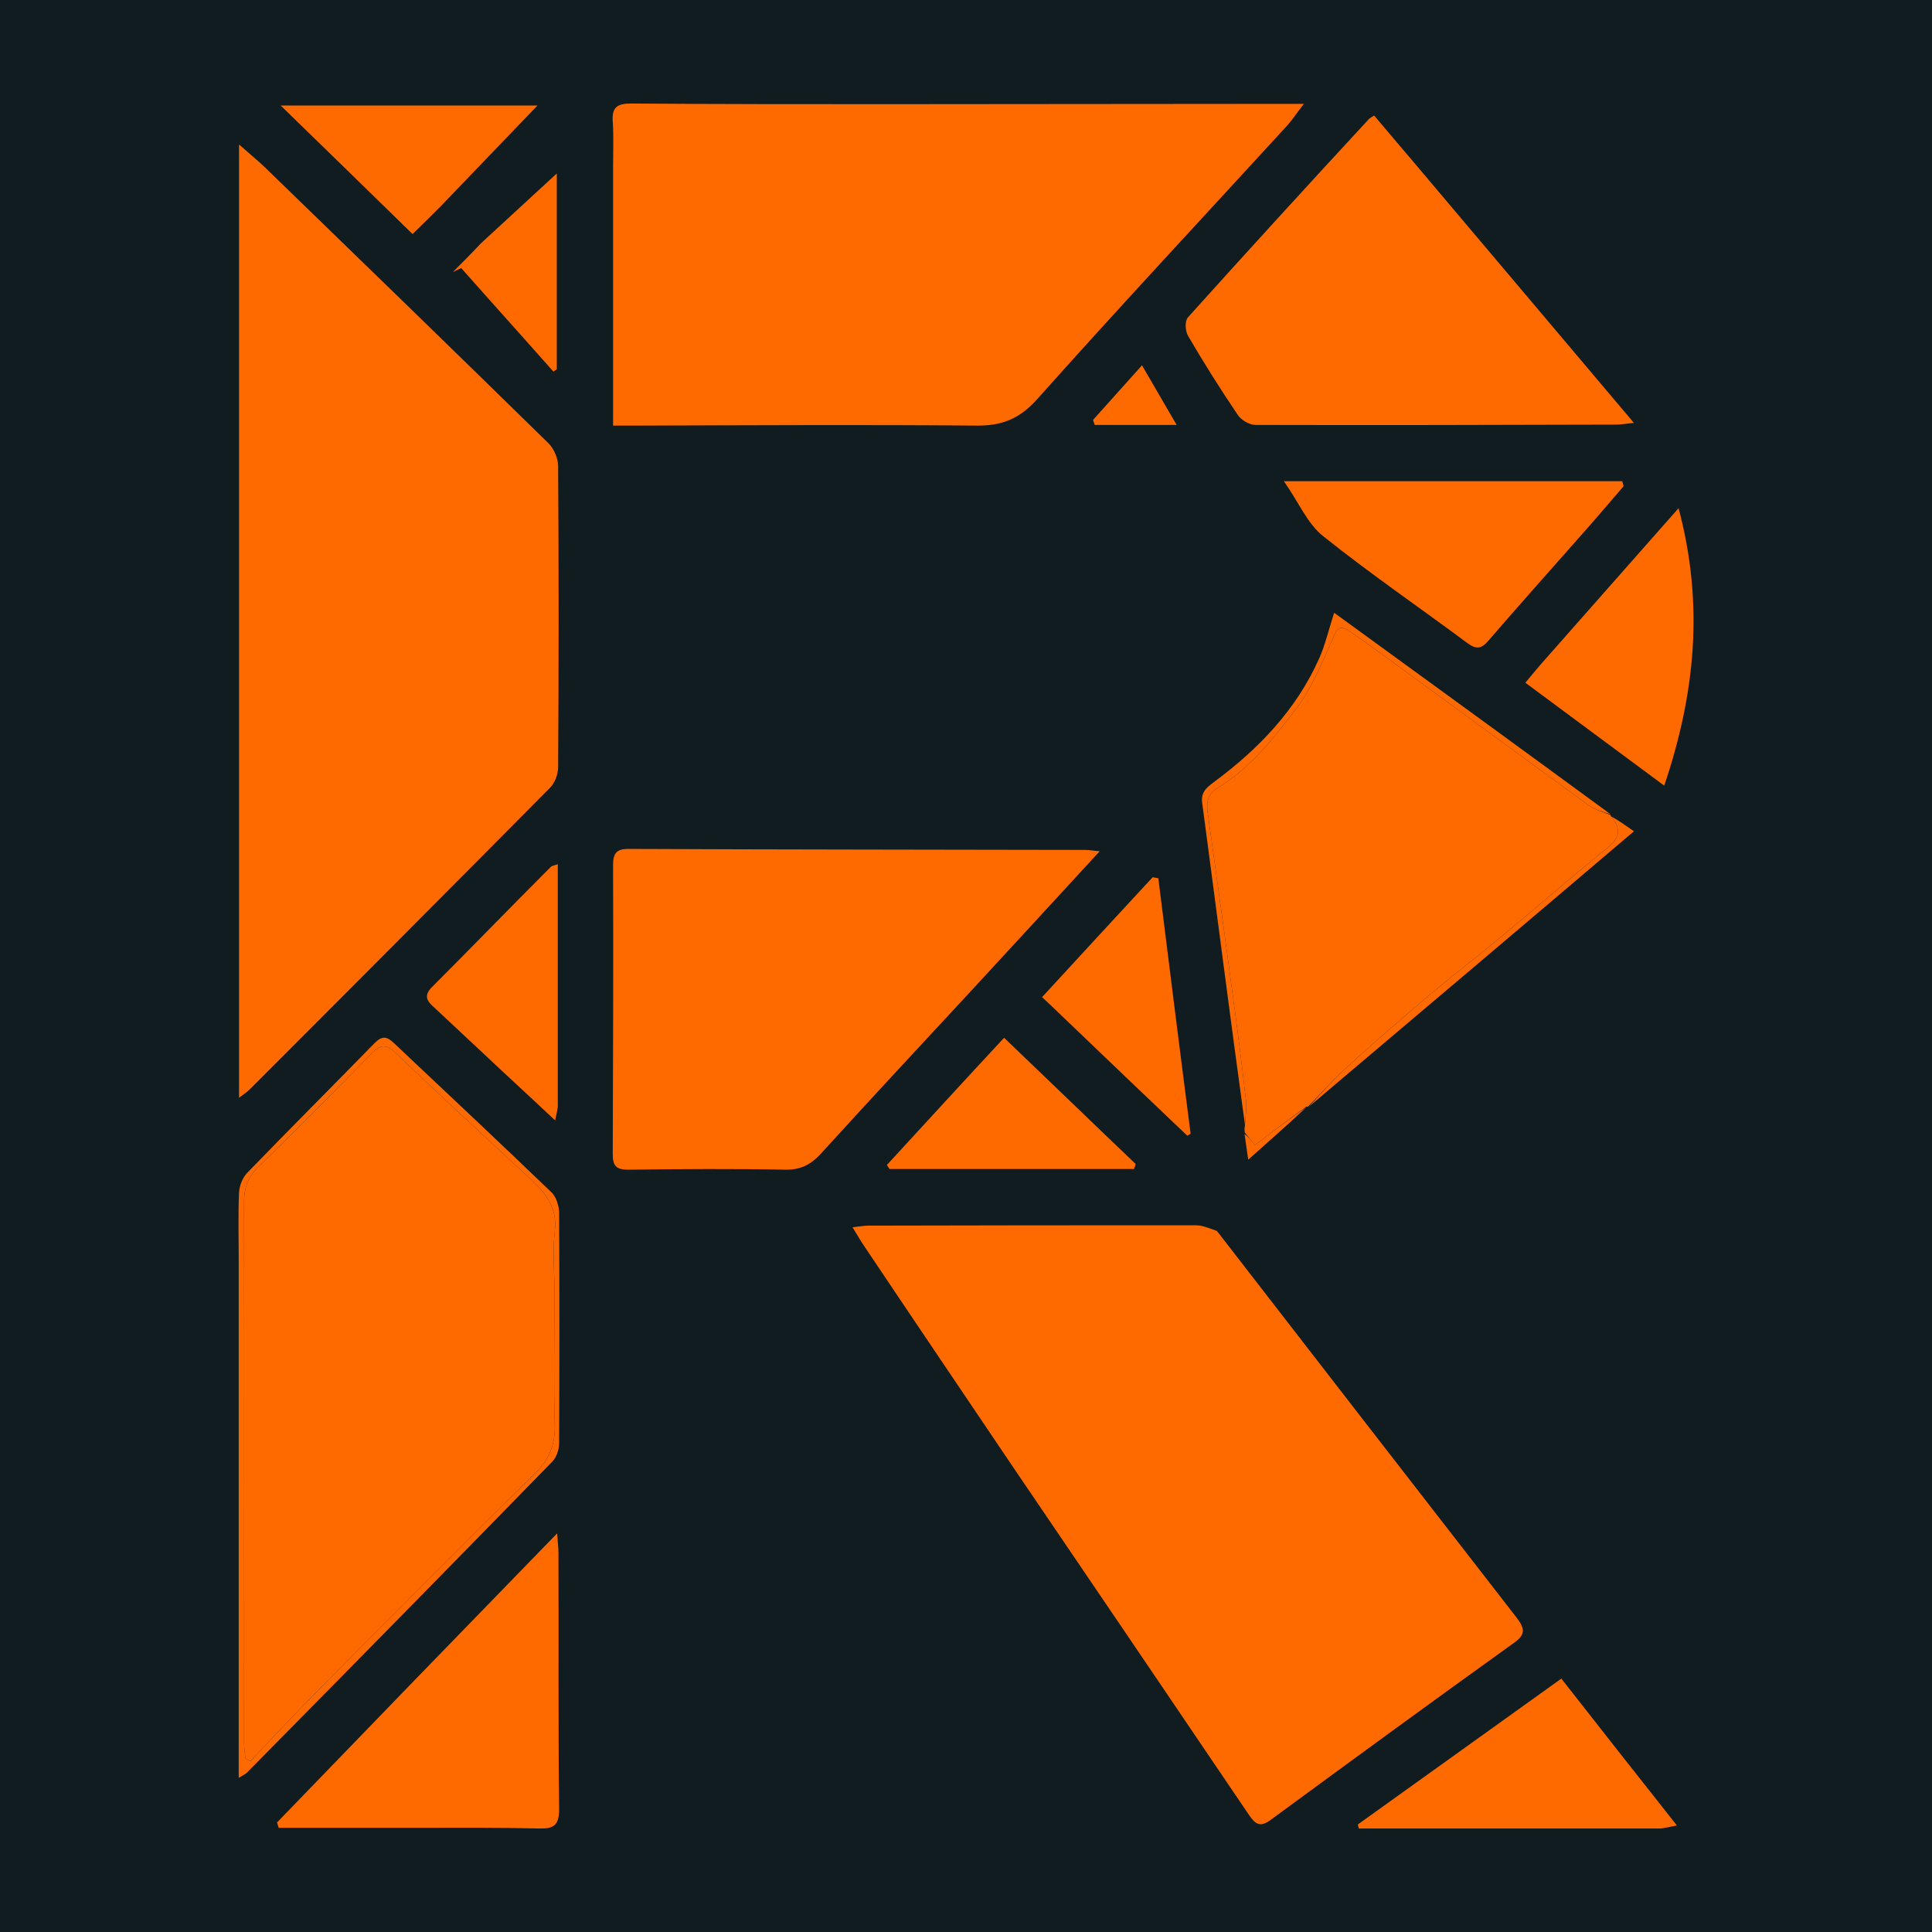
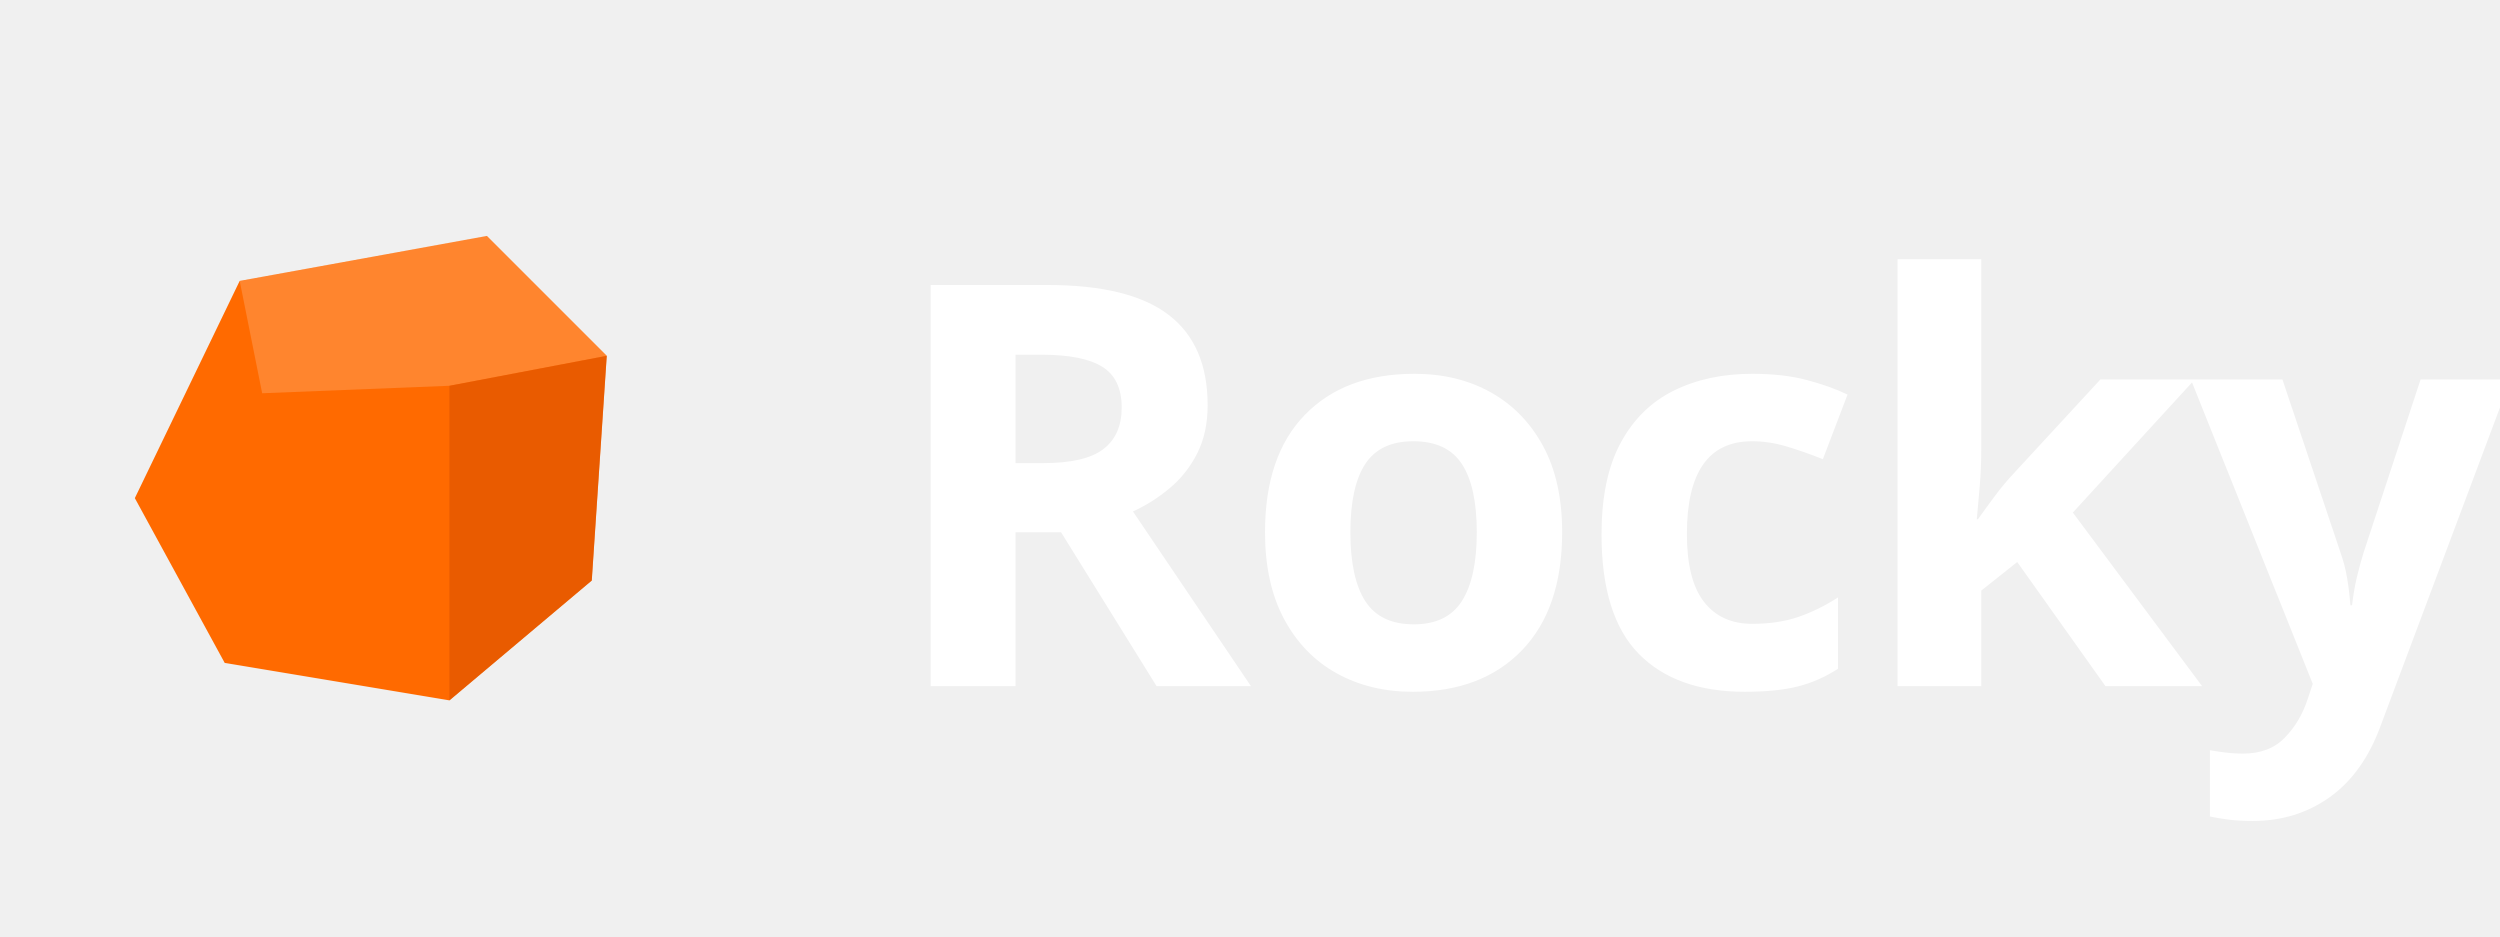
- <svg xmlns="http://www.w3.org/2000/svg" viewBox="223.63 222.92 580.06 580.06" width="512" height="512">
-   <rect x="223.63" y="222.92" width="580.06" height="580.06" fill="#111C20" />
-   <path fill="#FF6A00" d=" M295.4,486   C295.4,412.9 295.4,340.4 295.4,266.3   C298.8,269.3 301,271.1 303.1,273.1   C331.6,300.7 360,328.3 388.3,356   C390,357.7 391.2,360.6 391.2,362.9   C391.4,393 391.4,423.2 391.2,453.3   C391.2,455.4 390.2,458 388.8,459.4   C358.8,489.7 328.7,519.9 298.6,550   C298,550.6 297.3,551.1 295.4,552.5   C295.4,529.8 295.4,508.1 295.4,486  z" />
-   <path fill="#FF6A00" d=" M589,592.5   C619.1,631.4 649,670 678.9,708.5   C681.4,711.8 681.9,713.6 678,716.3   C653.6,733.8 629.4,751.5 605.3,769.2   C602,771.7 600.6,770.7 598.6,767.8   C575.1,733.1 551.6,698.4 528,663.7   C512.9,641.3 497.8,619 482.8,596.6   C481.8,595.1 480.9,593.5 479.6,591.4   C481.5,591.2 482.9,590.9 484.3,590.9   C517.1,590.8 549.9,590.8 582.7,590.8   C584.7,590.8 586.7,591.7 589,592.5  z" />
-   <path fill="#FF6A00" d=" M407.7,273.3   C407.7,268.4 407.9,263.9 407.6,259.4   C407.3,255.2 408.9,254 413,254   C438.7,254.2 464.3,254.2 490,254.2   C529.6,254.2 569.3,254.1 608.9,254.1   C610.6,254.1 612.2,254.1 615.1,254.1   C613,256.8 611.7,258.8 610.2,260.5   C585.1,287.9 559.7,315.1 535,342.8   C529.7,348.7 524.4,350.8 516.7,350.7   C482.9,350.4 449.1,350.6 415.3,350.7   C413,350.7 410.7,350.7 407.7,350.7   C407.7,324.6 407.7,299.2 407.7,273.3  z" />
-   <path fill="#FF6A00" d=" M512.9,522.9   C498.4,538.5 484.1,553.9 470,569.4   C467.1,572.5 464.2,574.1 459.7,574.1   C443.9,573.8 428,573.9 412.2,574.1   C408.7,574.1 407.6,573 407.6,569.5   C407.7,540.5 407.8,511.6 407.7,482.6   C407.7,479.3 408.6,477.8 412.2,477.8   C458,478 503.8,478 549.6,478.1   C550.5,478.1 551.5,478.3 553.8,478.5   C539.8,493.7 526.5,508.2 512.9,522.9  z" />
-   <path fill="#FF6A00" d=" M597.4,563   C597.3,562.5 597.2,562 597.4,560.9   C597.6,557.8 598,555.5 597.7,553.2   C596.4,541.8 595,530.5 593.4,519.1   C591.1,501.6 588.6,484.2 586.2,466.7   C585.8,463.5 586.3,461.2 589.5,459.3   C599,453.5 605.9,444.7 612.5,436.1   C617.2,430 620.3,422.6 623.4,415.5   C625.4,410.9 625.7,410.3 629.8,413.1   C635.5,417.1 641.1,421.2 646.7,425.3   C664.7,438.4 682.6,451.6 700.6,464.7   C702.5,466.1 705.1,466.7 707.3,467.7   C707.3,467.7 707.2,467.7 707.3,468   C710.5,471.8 710,474.4 706.3,477.4   C695.9,485.8 685.8,494.7 675.5,503.2   C668.1,509.4 660.5,515.2 653.1,521.4   C644.9,528.4 636.7,535.4 628.7,542.7   C624.3,546.6 620.4,551.1 616.2,555.3   C616.2,555.3 616,555 615.8,555.2   C610.5,559.1 605.5,562.8 600.4,566.7   C599.2,565.2 598.3,564.1 597.4,563  z" />
-   <path fill="#FF6A00" d=" M647.3,270.7   C669.5,297 691.5,323 714.2,349.9   C711.8,350.1 710.4,350.4 709,350.4   C672.9,350.5 636.7,350.6 600.6,350.5   C598.7,350.5 596.2,349 595.2,347.4   C590,339.7 585,331.8 580.3,323.7   C579.5,322.3 579.3,319.3 580.3,318.2   C598.2,298.3 616.3,278.5 634.5,258.8   C634.8,258.4 635.3,258.2 636.2,257.6   C639.8,261.9 643.4,266.1 647.3,270.7  z" />
-   <path fill="#FF6A00" d=" M349,771.7   C334.8,771.7 321,771.7 307.3,771.7   C307.1,771.2 307,770.6 306.8,770.1   C334.5,741.4 362.2,712.8 390.9,683.3   C391.1,686.1 391.3,687.7 391.3,689.2   C391.4,714.9 391.2,740.5 391.5,766.2   C391.5,771 389.8,772 385.5,771.9   C373.5,771.6 361.5,771.7 349,771.7  z" />
-   <path fill="#FF6A00" d=" M654,367.4   C673.2,367.4 691.9,367.4 710.7,367.4   C710.8,367.9 711,368.4 711.1,368.9   C707,373.6 703,378.4 698.8,383.1   C689.3,393.9 679.8,404.5 670.4,415.4   C668.3,417.8 666.8,417.9 664.2,416   C649.8,405.3 634.9,395.1 620.9,383.9   C616.2,380.2 613.6,373.8 609.1,367.4   C624.7,367.4 639.1,367.4 654,367.4  z" />
-   <path fill="#FF6A00" d=" M722.4,771.9   C691.8,771.9 661.7,771.9 631.6,771.9   C631.5,771.5 631.4,771.1 631.3,770.7   C651.5,756.2 671.8,741.7 692.4,726.9   C704,741.7 715.3,756.1 727.1,771   C725.2,771.4 724,771.6 722.4,771.9  z" />
-   <path fill="#FF6A00" d=" M686.3,422.3   C699.9,406.9 713.3,391.7 727.6,375.5   C735.3,404.4 732.6,431.2 723.3,458.8   C709,448.2 695.5,438.2 681.6,427.9   C683.3,425.8 684.7,424.2 686.3,422.3  z" />
-   <path fill="#FF6A00" d=" M542.2,527.7   C540.3,525.9 538.7,524.3 536.5,522.3   C547.7,510.1 558.7,498.2 569.7,486.3   C570.3,486.4 570.8,486.5 571.4,486.6   C574.6,512.2 577.8,537.8 581.1,563.3   C580.8,563.5 580.4,563.7 580.1,563.9   C567.6,552 555,540 542.2,527.7  z" />
-   <path fill="#FF6A00" d=" M391.1,555.3   C390.9,556.6 390.7,557.5 390.3,559.3   C384.5,553.9 379.4,549.1 374.2,544.3   C367.5,538 360.8,531.8 354.1,525.5   C352.1,523.7 350.6,522.1 353.2,519.4   C365.2,507.4 377,495.2 389,483.2   C389.3,482.9 389.8,482.8 391.1,482.4   C391.1,506.8 391.1,530.9 391.1,555.3  z" />
-   <path fill="#FF6A00" d=" M355.9,284.9   C353.2,287.6 350.7,290.1 347.5,293.2   C334.6,280.6 321.7,268 307.9,254.6   C334,254.6 358.8,254.6 385,254.6   C375,265 365.6,274.8 355.9,284.9  z" />
-   <path fill="#FF6A00" d=" M549,573.9   C529.2,573.9 510,573.9 490.7,573.9   C490.4,573.5 490.2,573.1 489.9,572.7   C501.5,560.1 513,547.5 525.1,534.5   C538.5,547.3 551.5,559.9 564.6,572.4   C564.5,572.9 564.3,573.4 564.1,573.9   C559.2,573.9 554.4,573.9 549,573.9  z" />
-   <path fill="#FF6A00" d=" M295.3,601   C295.3,594 295.1,587.5 295.4,581   C295.5,578.9 296.5,576.4 297.9,575   C310.6,561.9 323.4,549.1 336.1,536.1   C338.3,533.9 339.7,534 341.8,536   C357.7,551 373.6,565.9 389.3,581   C390.6,582.3 391.4,584.8 391.5,586.8   C391.6,609.9 391.6,633 391.5,656.2   C391.5,658.1 390.7,660.6 389.3,661.9   C359,693 328.5,724 298,754.9   C297.6,755.4 297,755.7 295.3,756.7   C295.3,704.4 295.3,653 295.3,601  M390.1,610.5   C390.1,604.5 389.5,598.4 390.2,592.5   C391,585.6 387.6,581.3 383.1,577.1   C369.6,564.5 356,552.1 342.7,539.3   C339.6,536.3 337.9,536.4 335.1,539.3   C323.8,550.9 312.4,562.3 300.9,573.6   C298,576.5 296.9,579.7 296.9,583.8   C297,638 296.9,692.1 296.9,746.2   C296.9,747.8 297.2,749.3 297.3,750.9   C297.8,751.2 298.3,751.4 298.8,751.7   C304.8,745.4 310.7,739 316.8,732.8   C327.8,721.6 339,710.4 350.1,699.3   C361.4,688 372.6,676.7 384.1,665.5   C388.3,661.4 390.3,657 390.2,651   C389.8,637.8 390.1,624.7 390.1,610.5  z" />
-   <path fill="#FF6A00" d=" M368,296   C375.9,288.7 383.5,281.7 390.8,275   C390.8,293.9 390.8,313.8 390.8,333.8   C390.5,334 390.1,334.2 389.8,334.5   C380.6,324.1 371.3,313.8 362.1,303.4   C361.3,303.8 360.4,304.2 359.6,304.6   C362.3,301.9 365.1,299.1 368,296  z" />
-   <path fill="#FF6A00" d=" M707.2,467.4   C705.1,466.7 702.5,466.1 700.6,464.7   C682.6,451.6 664.7,438.4 646.7,425.3   C641.1,421.2 635.5,417.1 629.8,413.1   C625.7,410.3 625.4,410.9 623.4,415.5   C620.3,422.6 617.2,430 612.5,436.1   C605.9,444.7 599,453.5 589.5,459.3   C586.3,461.2 585.8,463.5 586.2,466.7   C588.6,484.2 591.1,501.6 593.4,519.1   C595,530.5 596.4,541.8 597.7,553.2   C598,555.5 597.6,557.8 597.4,560.5   C593,528.6 588.9,496.4 584.6,464.2   C584.1,460.9 585.7,459.5 588,457.8   C601.4,447.9 612.8,436.1 619.7,420.6   C621.5,416.6 622.5,412.1 624.2,406.9   C652,427.1 679.5,447.1 707.2,467.4  z" />
-   <path fill="#FF6A00" d=" M616.6,555.2   C620.4,551.1 624.3,546.6 628.7,542.7   C636.7,535.4 644.9,528.4 653.1,521.4   C660.5,515.2 668.1,509.4 675.5,503.2   C685.8,494.7 695.9,485.8 706.3,477.4   C710,474.4 710.5,471.8 707.3,468   C709.2,469 711.2,470.4 714.2,472.5   C681.4,500.4 649.1,527.7 616.6,555.2  z" />
-   <path fill="#FF6A00" d=" M565.9,350.5   C561.1,350.5 556.7,350.5 552.3,350.5   C552.1,350 552,349.5 551.8,349   C556.5,343.8 561.1,338.6 566.5,332.6   C570.1,338.8 573.2,344.1 576.9,350.5   C572.5,350.5 569.5,350.5 565.9,350.5  z" />
-   <path fill="#FF6A00" d=" M597.3,563.4   C598.3,564.1 599.2,565.2 600.4,566.7   C605.5,562.8 610.5,559.1 615.9,555.3   C610.6,560.3 604.9,565.3 598.4,571.1   C597.9,567.6 597.6,565.7 597.3,563.4  z" />
-   <path fill="#FF6A00" d=" M390.1,611   C390.1,624.7 389.8,637.8 390.2,651   C390.3,657 388.3,661.4 384.1,665.5   C372.6,676.7 361.4,688 350.1,699.3   C339,710.4 327.8,721.6 316.8,732.8   C310.7,739 304.8,745.4 298.8,751.7   C298.3,751.4 297.8,751.2 297.3,750.9   C297.2,749.3 296.9,747.8 296.9,746.2   C296.9,692.1 297,638 296.9,583.8   C296.9,579.7 298,576.5 300.9,573.6   C312.4,562.3 323.8,550.9 335.1,539.3   C337.9,536.4 339.6,536.3 342.7,539.3   C356,552.1 369.6,564.5 383.1,577.1   C387.6,581.3 391,585.6 390.2,592.5   C389.5,598.4 390.1,604.5 390.1,611  z" />
+ <svg xmlns="http://www.w3.org/2000/svg" viewBox="0 0 534 200" width="534" height="200">
+   <g transform="translate(0, 20) scale(0.8)">
+     <path d="M64 50 L130 38 L162 70 L158 130 L120 162 L60 152 L36 108 Z" fill="#FF6A00" />
+     <path d="M64 50 L130 38 L162 70 L120 78 L70 80 Z" fill="#FFFFFF" fill-opacity="0.18" />
+     <path d="M162 70 L158 130 L120 162 L120 78 Z" fill="#D74F00" fill-opacity="0.55" />
+   </g>
+   <text x="188" y="100" dominant-baseline="central" font-family="'Space Grotesk', sans-serif" font-weight="600" font-size="120" letter-spacing="-2.4" fill="#FFFFFF">Rocky</text>
</svg>
